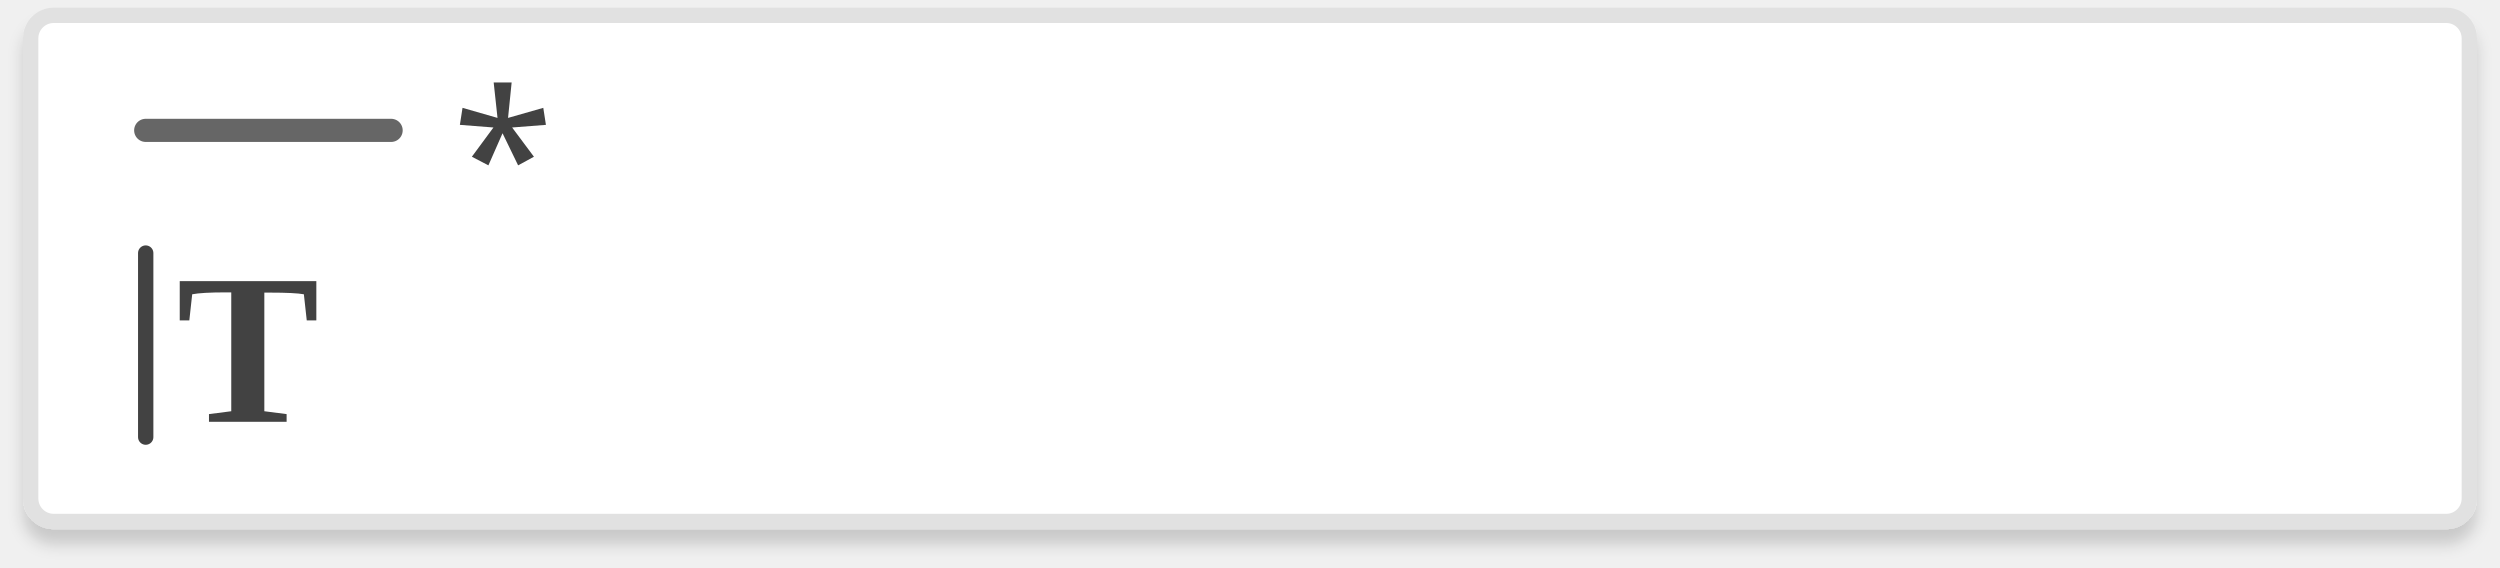
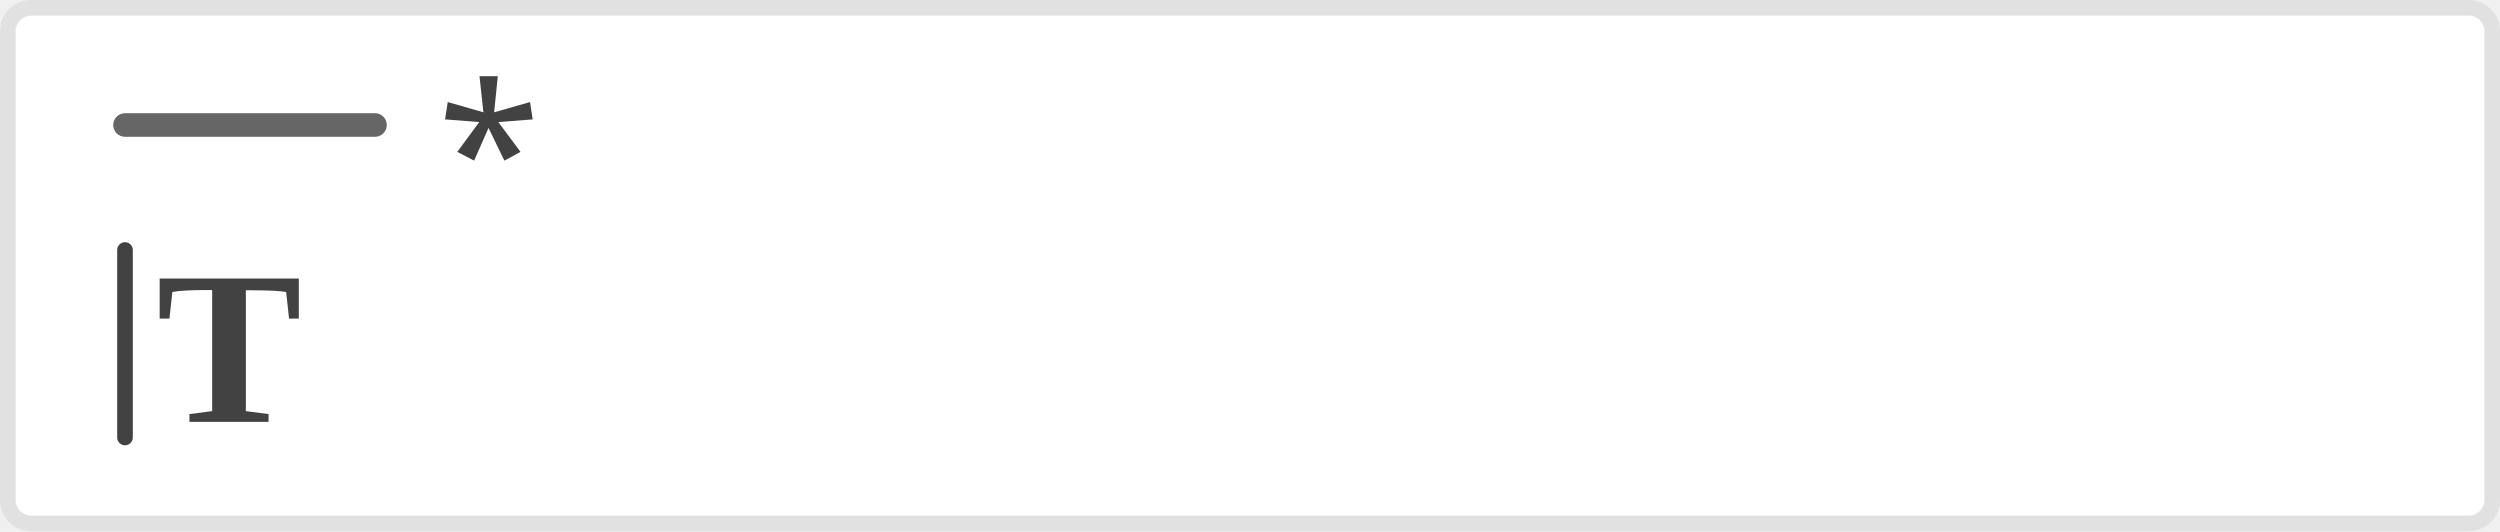
- <svg xmlns="http://www.w3.org/2000/svg" width="163" height="37" viewBox="0 0 163 37">
-   <defs>
-     <filter id="Rectángulo_6445" x="0" y="0" width="163" height="37" filterUnits="userSpaceOnUse">
-       <feOffset dy="1" input="SourceAlpha" />
-       <feGaussianBlur stdDeviation="0.5" result="blur" />
-       <feFlood flood-opacity="0.161" />
-       <feComposite operator="in" in2="blur" />
-       <feComposite in="SourceGraphic" />
-     </filter>
-   </defs>
-   <g id="Ilustracion_Text" data-name="Ilustracion Text" transform="translate(-685.5 -472.5)">
+ <svg xmlns="http://www.w3.org/2000/svg" width="160" height="34" viewBox="0 0 160 34">
+   <g id="Ilustracion_Text" data-name="Ilustracion Text" transform="translate(-687 -473)">
    <g id="Integer" transform="translate(4 21)">
-       <g transform="matrix(1, 0, 0, 1, 681.5, 451.5)" filter="url(#Rectángulo_6445)">
-         <g id="Rectángulo_6445-2" data-name="Rectángulo 6445" transform="translate(1.5 0.5)" fill="#fff" stroke="rgba(0,0,0,0.12)" stroke-width="1">
-           <rect width="160" height="34" rx="2" stroke="none" />
-           <rect x="0.5" y="0.5" width="159" height="33" rx="1.5" fill="none" />
-         </g>
-       </g>
-       <path id="Trazado_7106" data-name="Trazado 7106" d="M18835.145,195h16" transform="translate(-18144.145 265)" fill="none" stroke="rgba(0,0,0,0.6)" stroke-linecap="round" stroke-width="1.51" />
+       <rect id="Rectángulo_6445" data-name="Rectángulo 6445" width="160" height="34" rx="2" transform="translate(683 452)" fill="#fff" />
+       <path id="Rectángulo_6445_-_Contorno" data-name="Rectángulo 6445 - Contorno" d="M2,1A1,1,0,0,0,1,2V32a1,1,0,0,0,1,1H158a1,1,0,0,0,1-1V2a1,1,0,0,0-1-1H2M2,0H158a2,2,0,0,1,2,2V32a2,2,0,0,1-2,2H2a2,2,0,0,1-2-2V2A2,2,0,0,1,2,0Z" transform="translate(683 452)" fill="rgba(0,0,0,0.12)" />
+       <path id="Trazado_7106" data-name="Trazado 7106" d="M18851.145,195.755h-16a.755.755,0,1,1,0-1.51h16a.755.755,0,1,1,0,1.51Z" transform="translate(-18144.145 265)" fill="rgba(0,0,0,0.6)" />
      <text id="T" transform="translate(693 479)" fill="rgba(0,0,0,0.74)" font-size="14" font-family="TimesNewRomanPS-BoldMT, Times New Roman" font-weight="700">
        <tspan x="0" y="0">T</tspan>
      </text>
      <text id="_" data-name="*" transform="translate(711 466)" fill="rgba(0,0,0,0.74)" font-size="12" font-family="Poppins-Medium, Poppins" font-weight="500">
        <tspan x="0" y="0">*</tspan>
      </text>
    </g>
-     <line id="Línea_481" data-name="Línea 481" y2="12" transform="translate(695 489)" fill="none" stroke="rgba(0,0,0,0.74)" stroke-linecap="round" stroke-width="1" />
+     <path id="Línea_481" data-name="Línea 481" d="M0,12.5A.5.5,0,0,1-.5,12V0A.5.5,0,0,1,0-.5.5.5,0,0,1,.5,0V12A.5.5,0,0,1,0,12.5Z" transform="translate(695 489)" fill="rgba(0,0,0,0.74)" />
  </g>
</svg>
